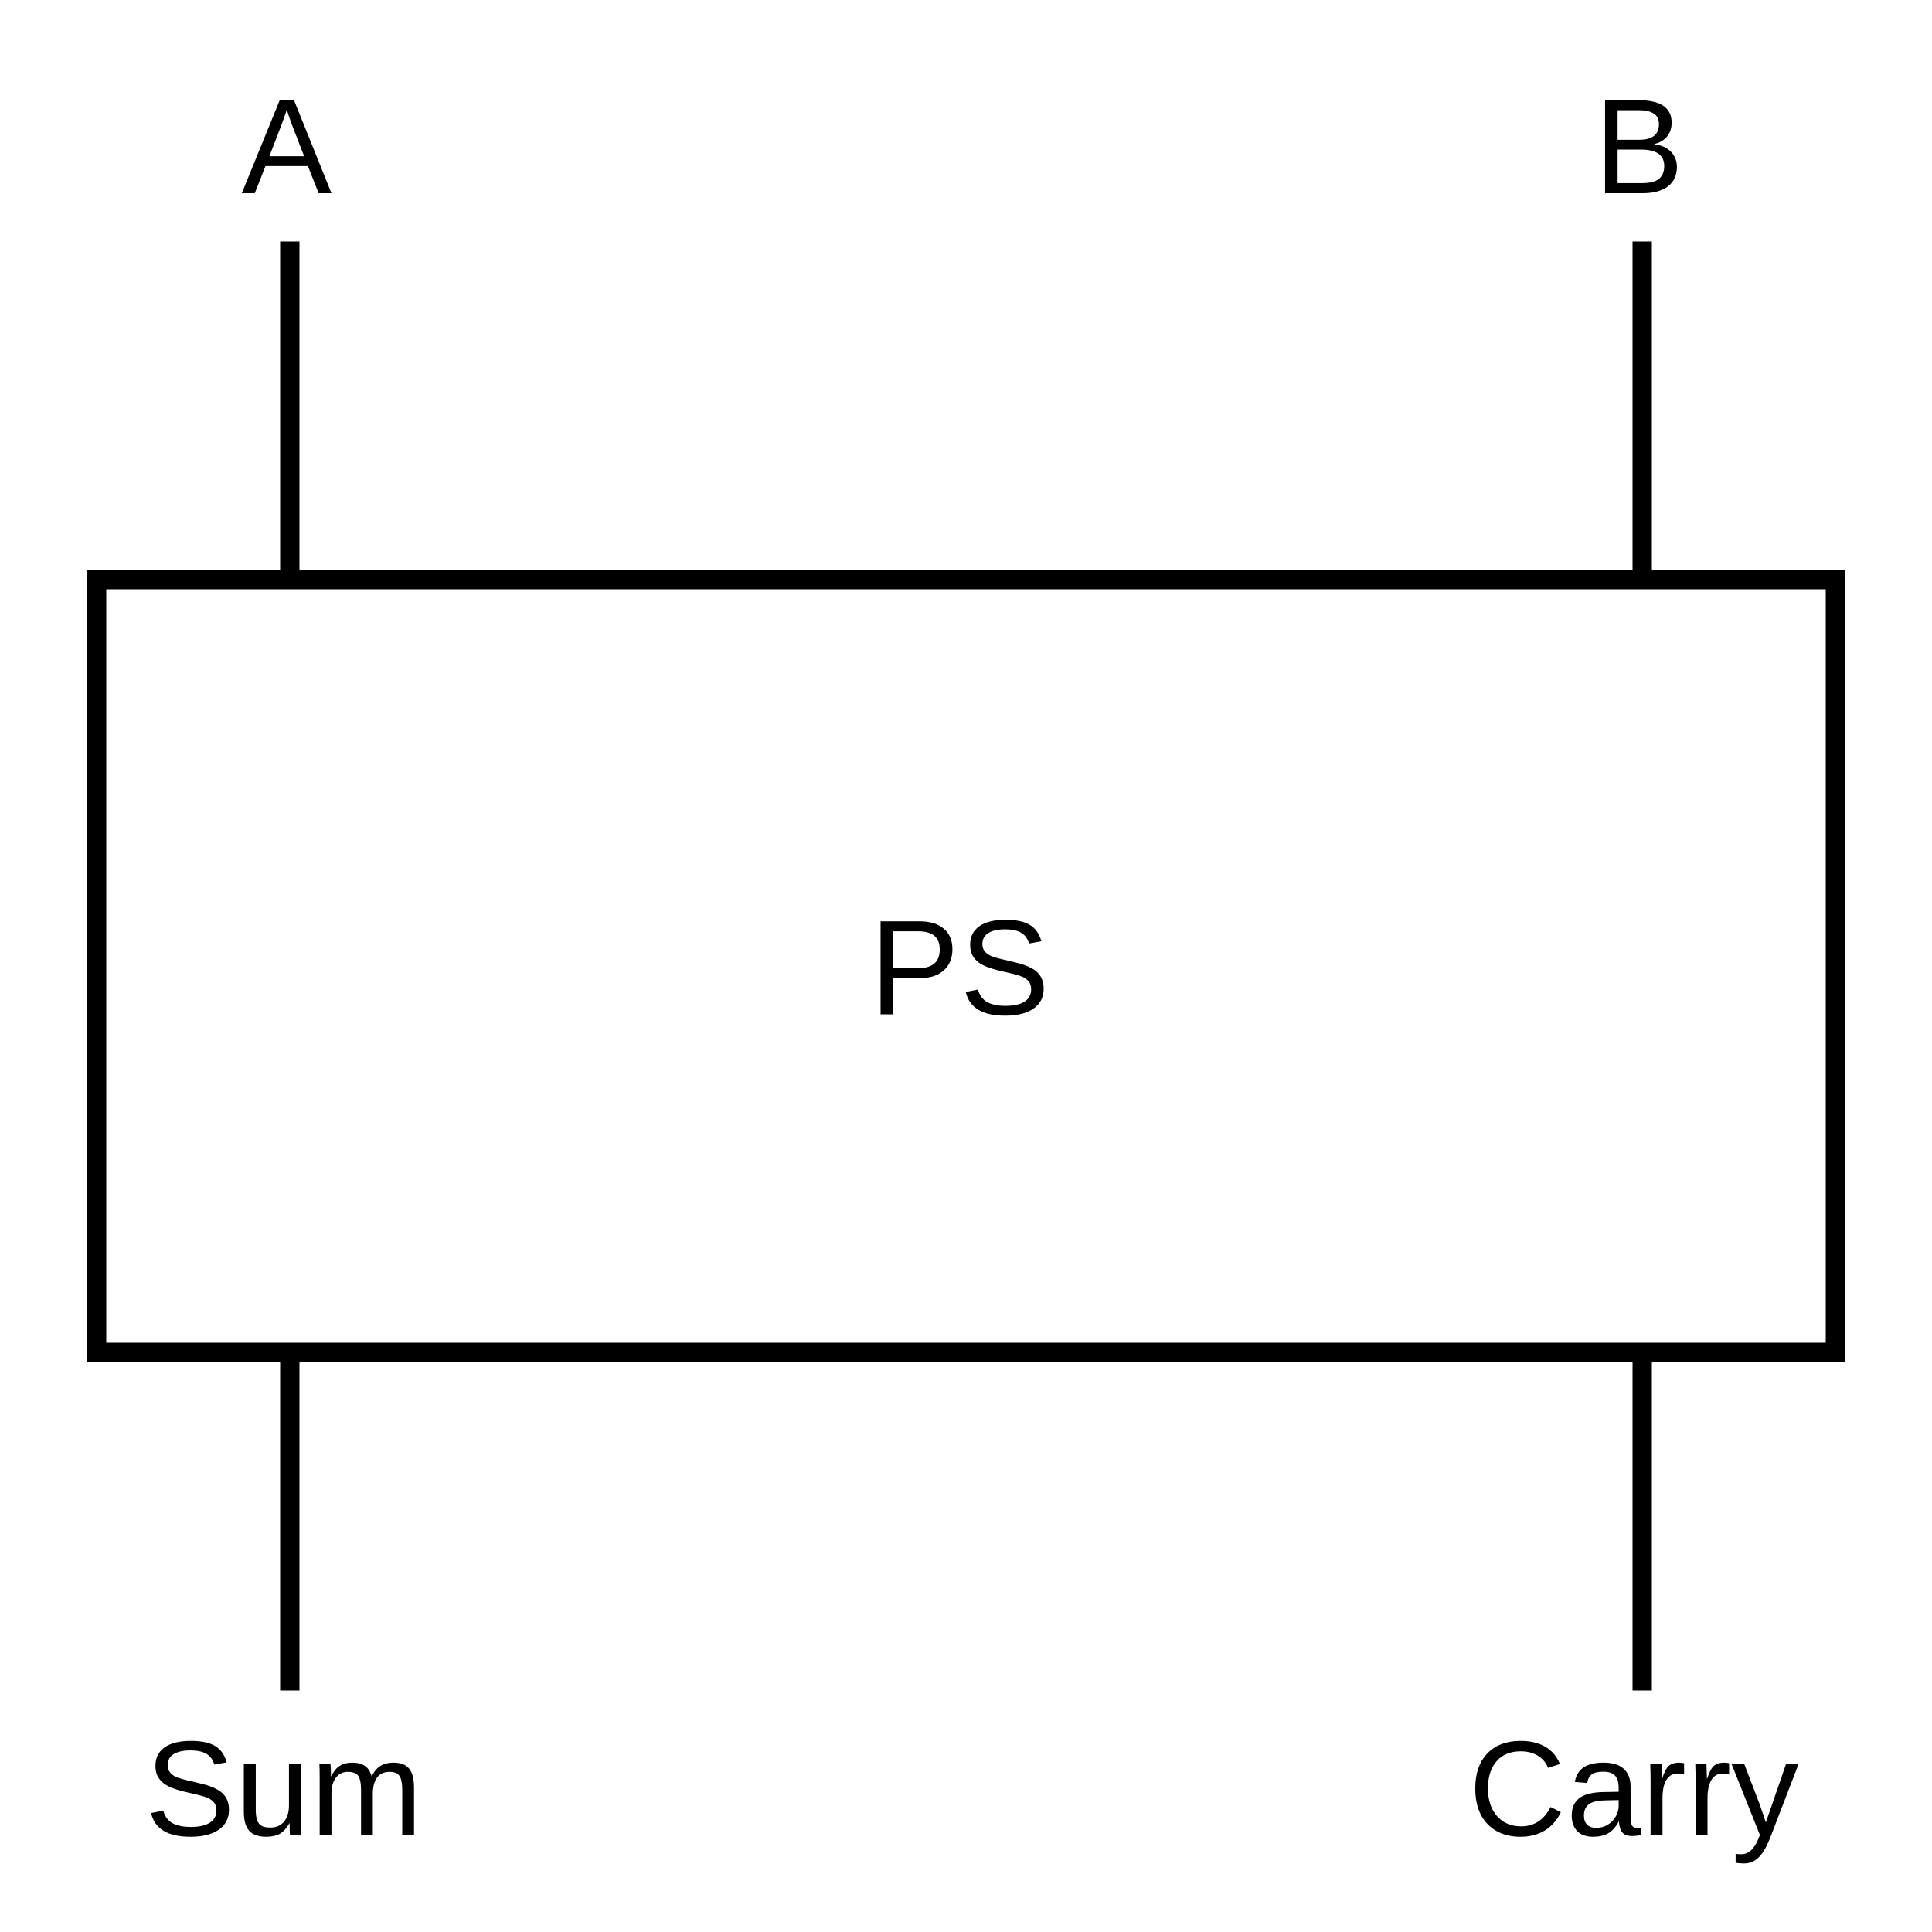
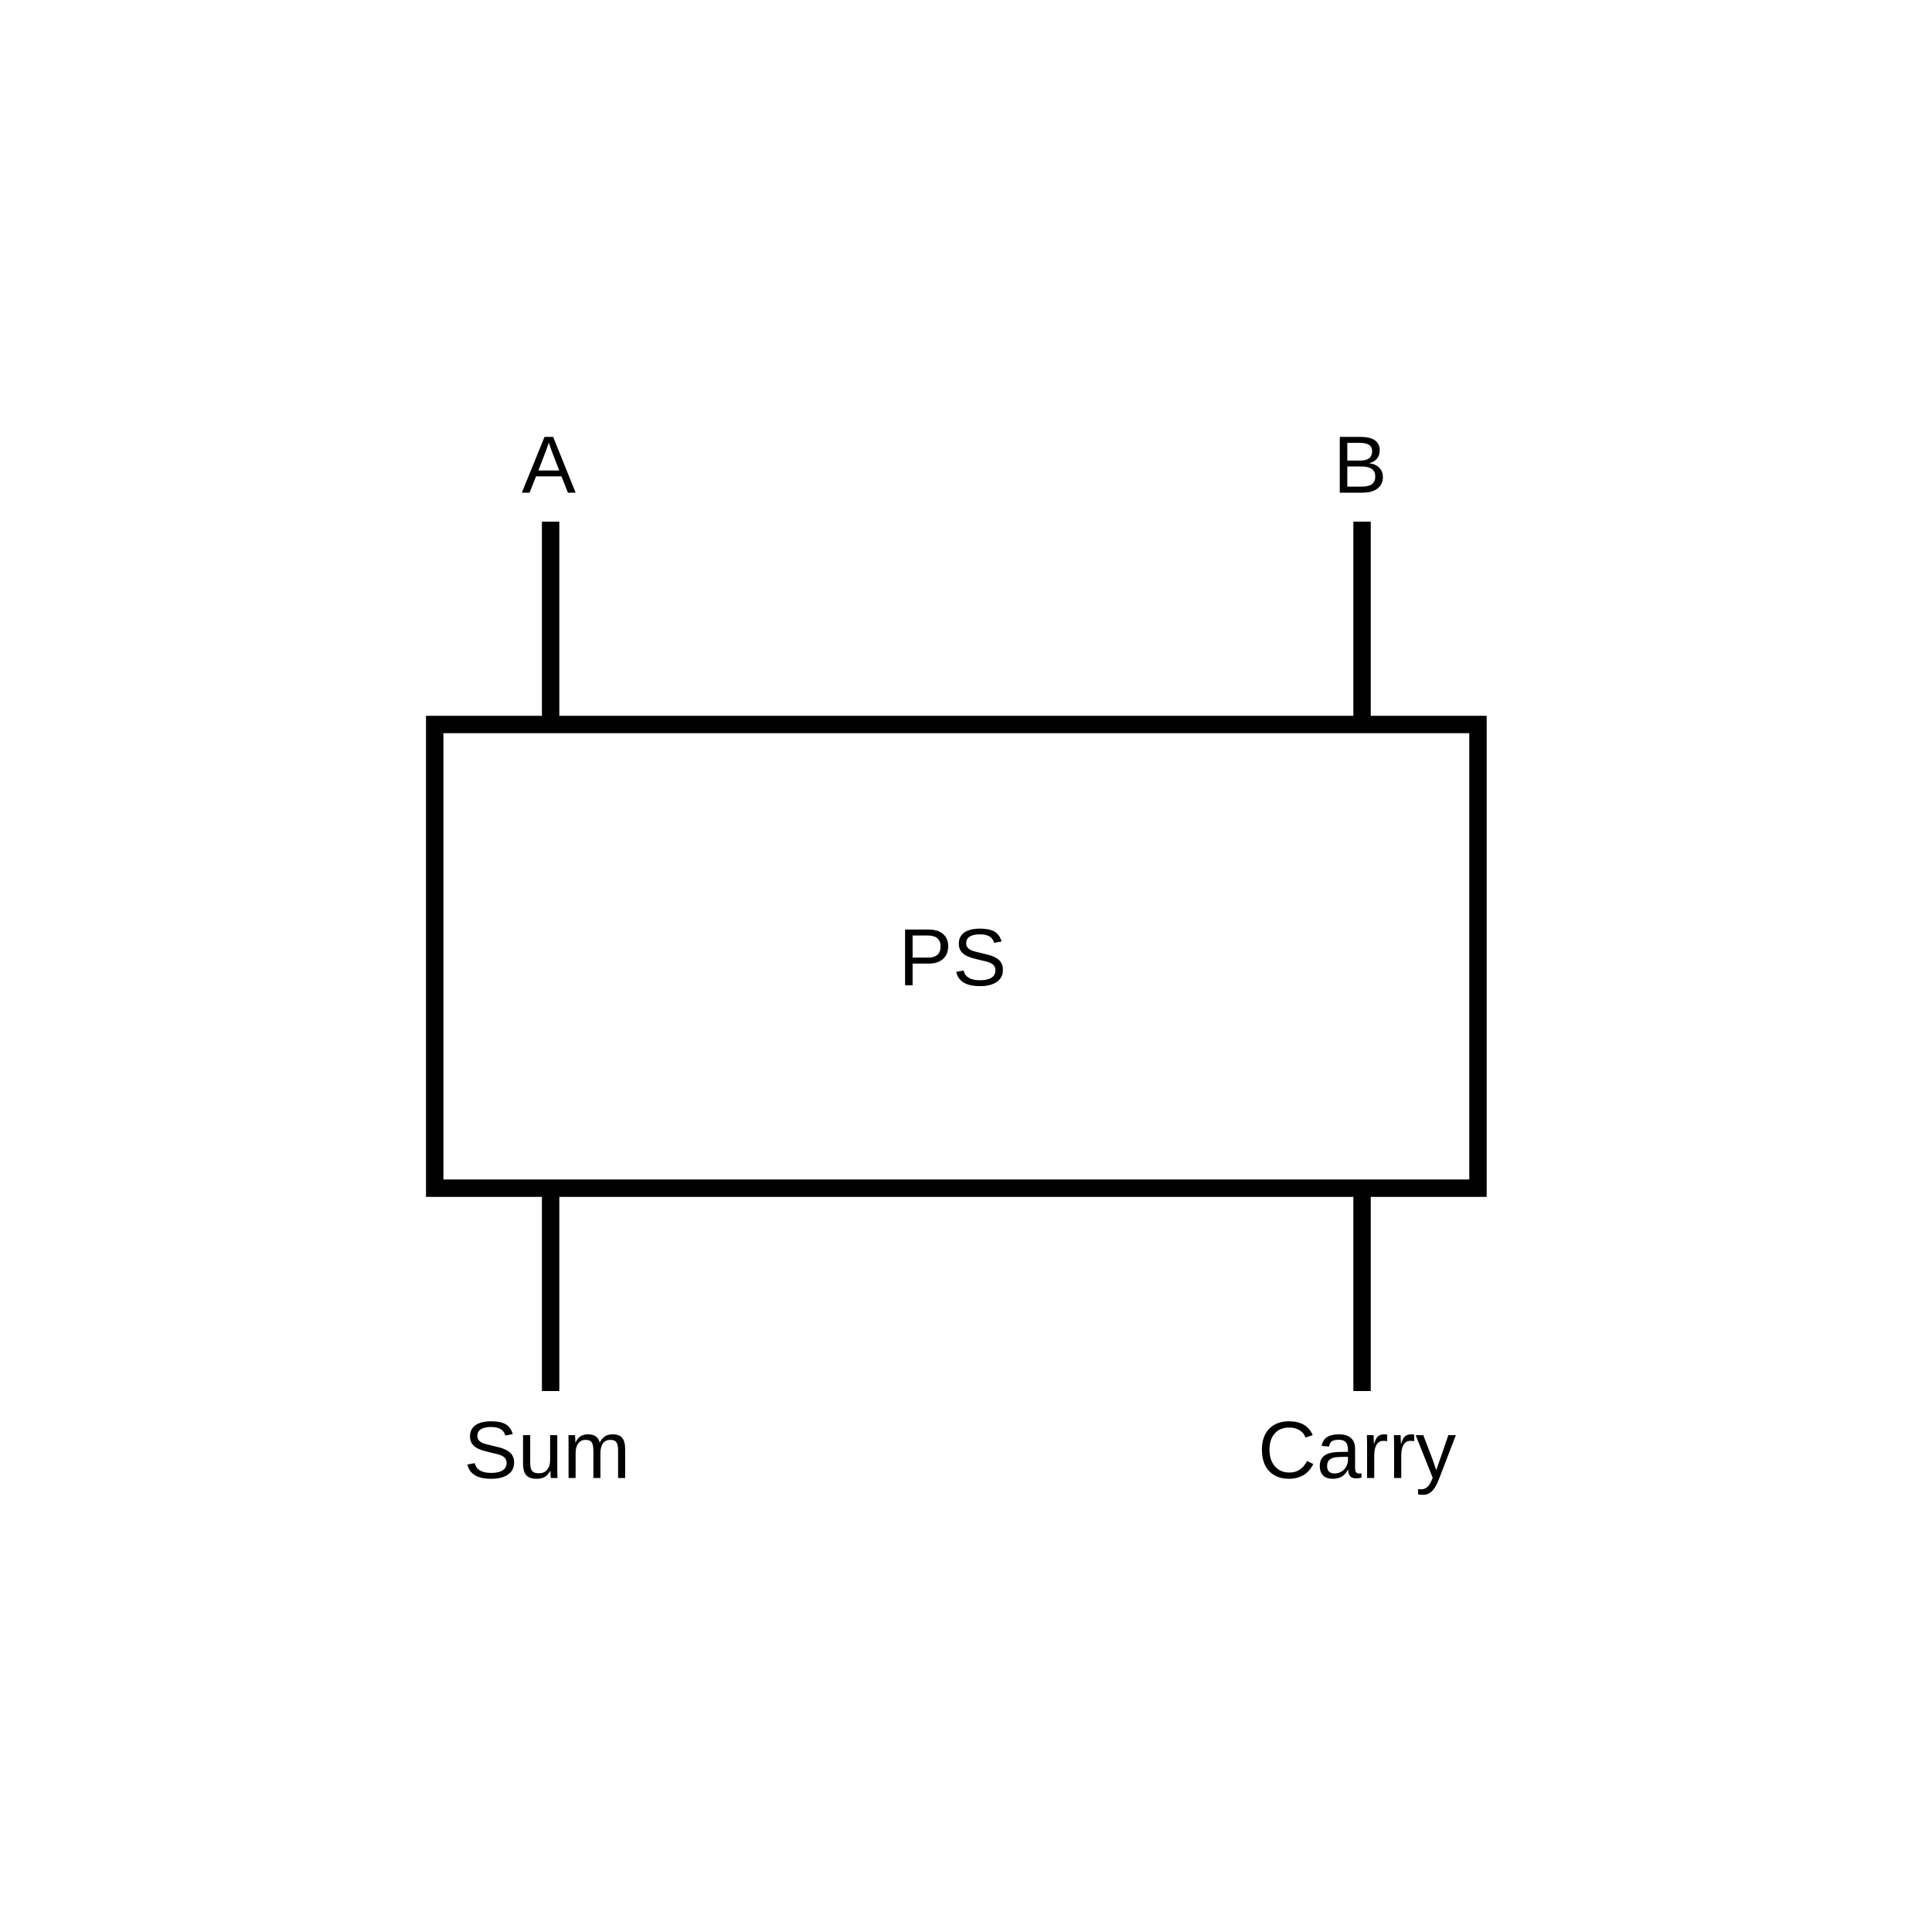
<svg xmlns="http://www.w3.org/2000/svg" viewBox="0 0 50 50" version="1.0">
-   <g transform="scale(0.25)">
+   <g transform="scale(0.15) translate(65,65)">
    <text x="90" y="105" font-family="Arial" font-size="14">PS</text>
-     <rect x="10" y="60" width="180" height="80" stroke="black" fill="none" stroke-width="2" />
+     <rect x="10" y="60" width="180" height="80" stroke="black" fill="none" stroke-width="3" />
    <text x="25" y="20" font-family="Arial" font-size="14">A</text>
-     <line x1="30" y1="25" x2="30" y2="60" stroke="black" stroke-width="2" />
+     <line id="aLine" x1="30" y1="25" x2="30" y2="60" stroke="black" stroke-width="3" />
    <text x="165" y="20" font-family="Arial" font-size="14">B</text>
-     <line x1="170" y1="25" x2="170" y2="60" stroke="black" stroke-width="2" />
+     <line id="bLine" x1="170" y1="25" x2="170" y2="60" stroke="black" stroke-width="3" />
    <text x="15" y="190" font-family="Arial" font-size="14">Sum</text>
-     <line x1="30" y1="140" x2="30" y2="175" stroke="black" stroke-width="2" />
+     <line id="sumLine" x1="30" y1="140" x2="30" y2="175" stroke="black" stroke-width="3" />
    <text x="152" y="190" font-family="Arial" font-size="14">Carry</text>
-     <line x1="170" y1="140" x2="170" y2="175" stroke="black" stroke-width="2" />
+     <line id="carryLine" x1="170" y1="140" x2="170" y2="175" stroke="black" stroke-width="3" />
  </g>
</svg>
